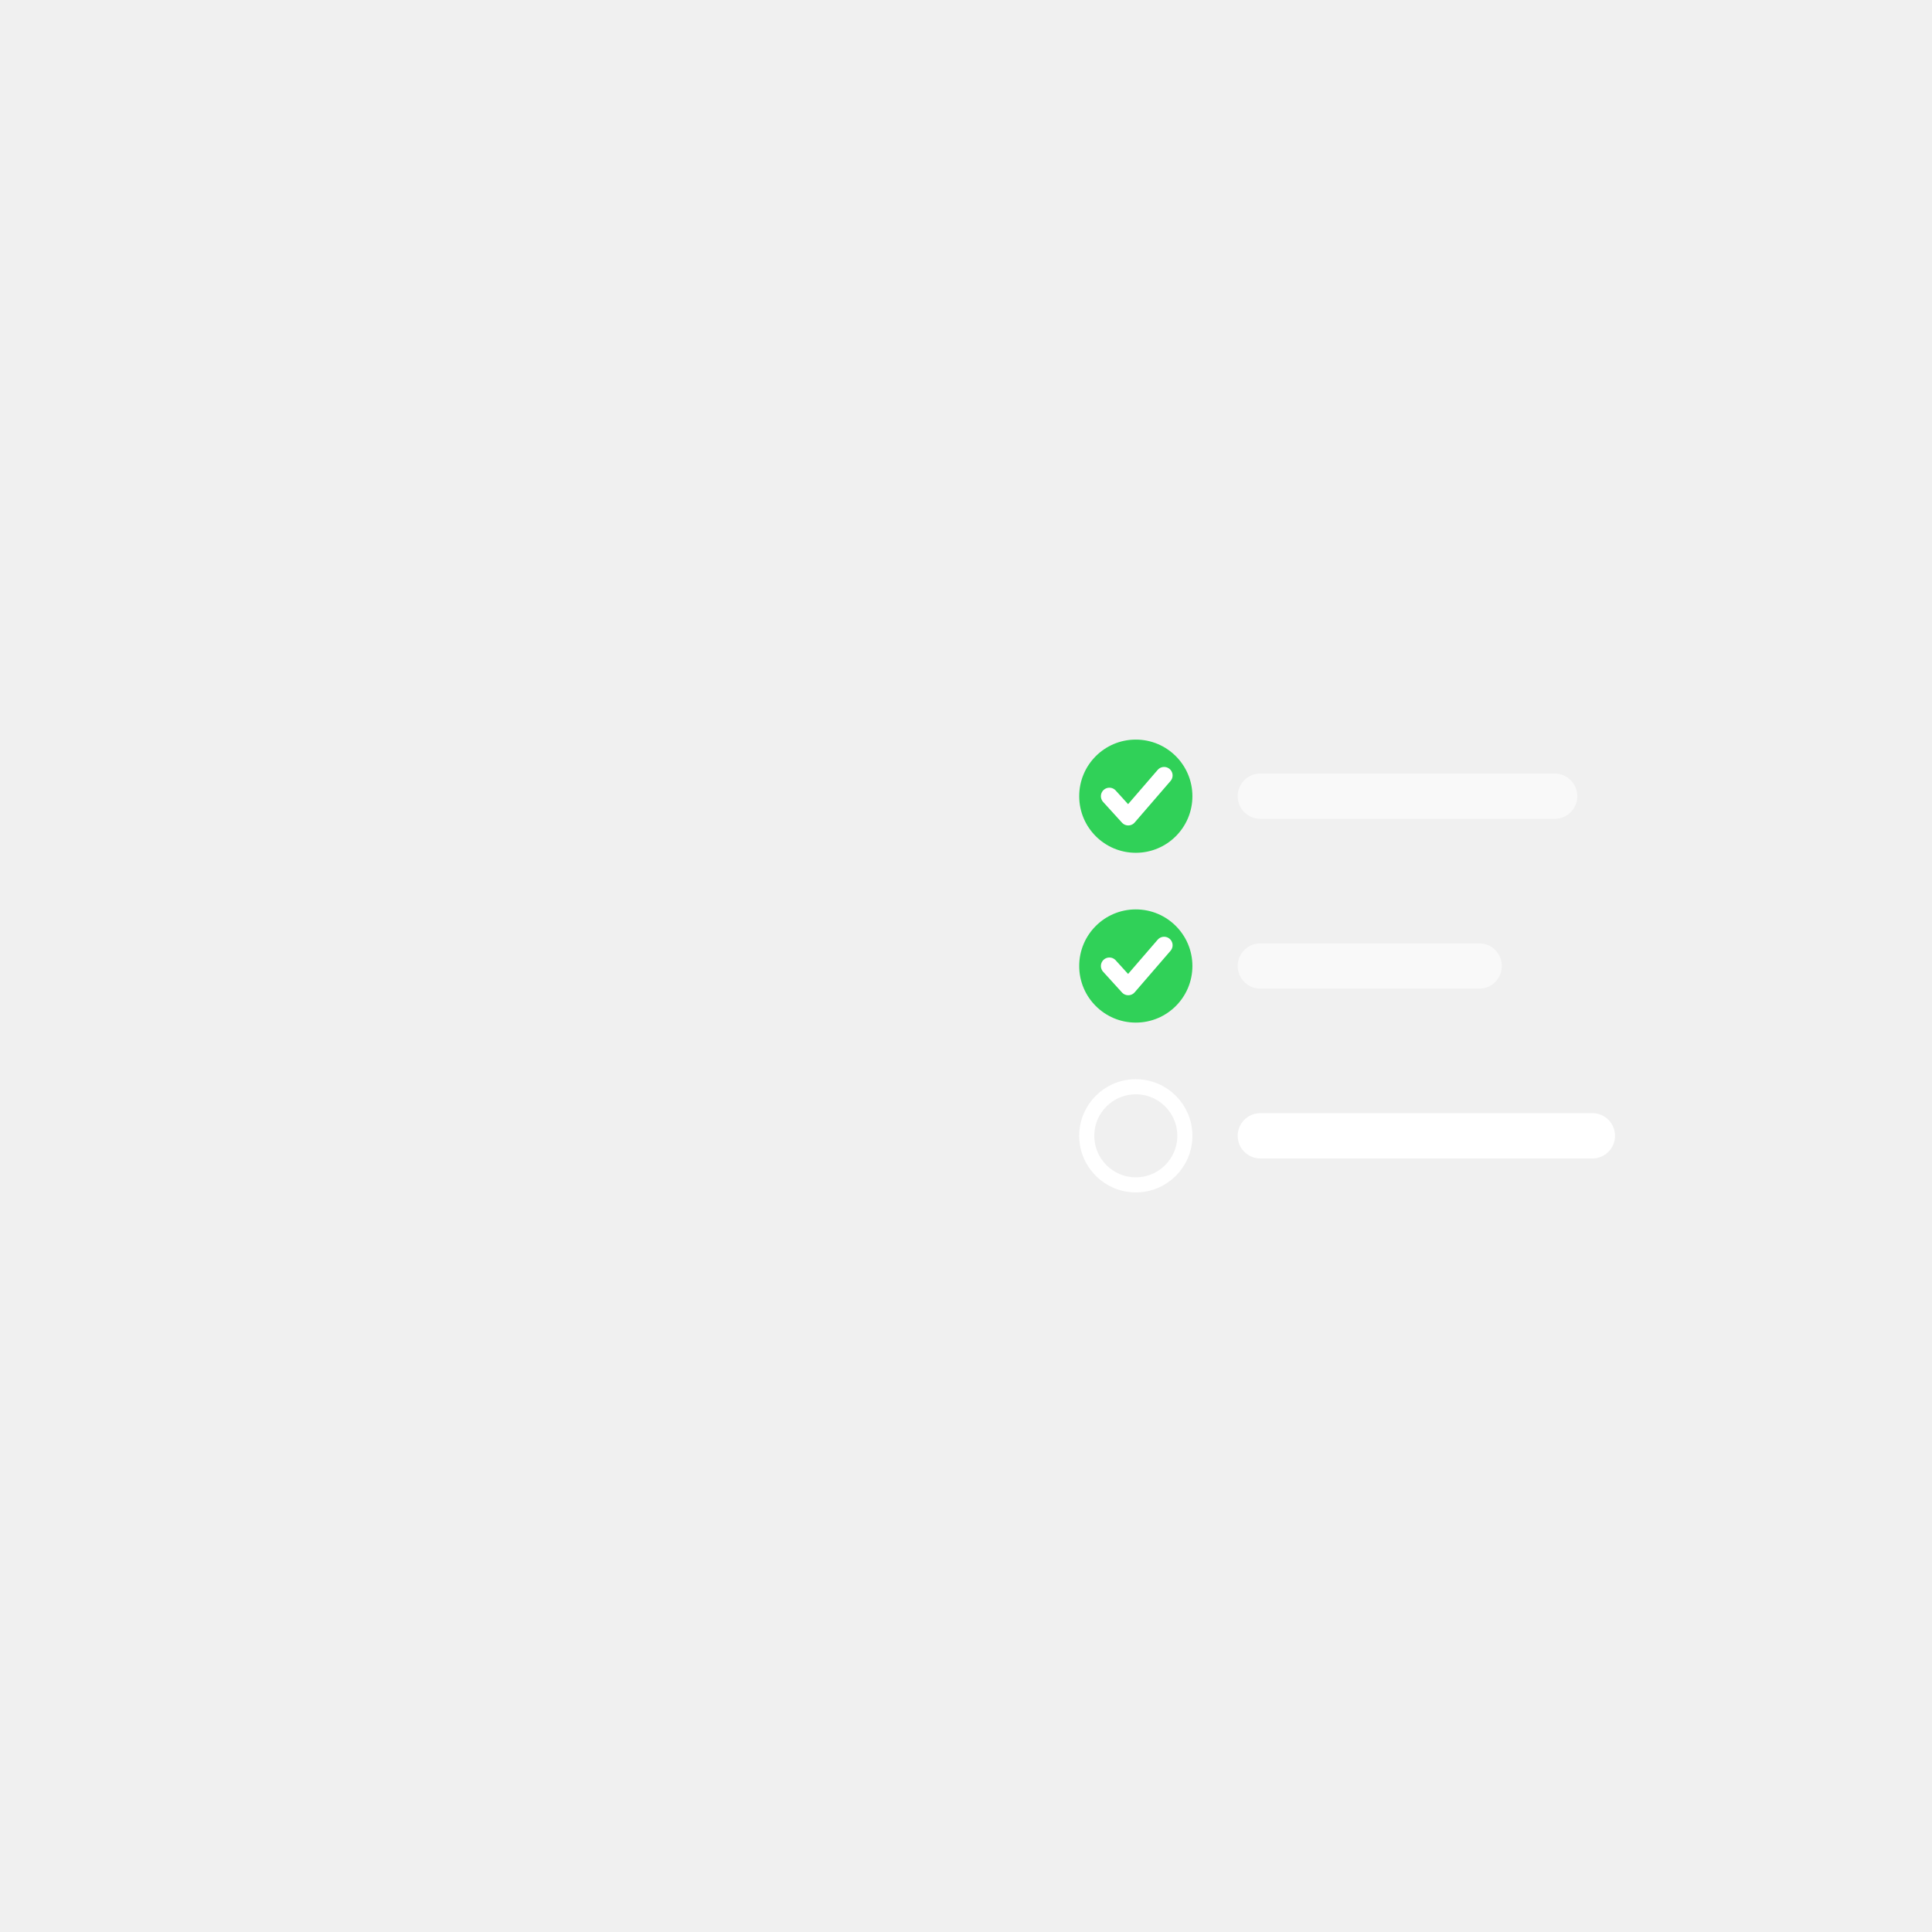
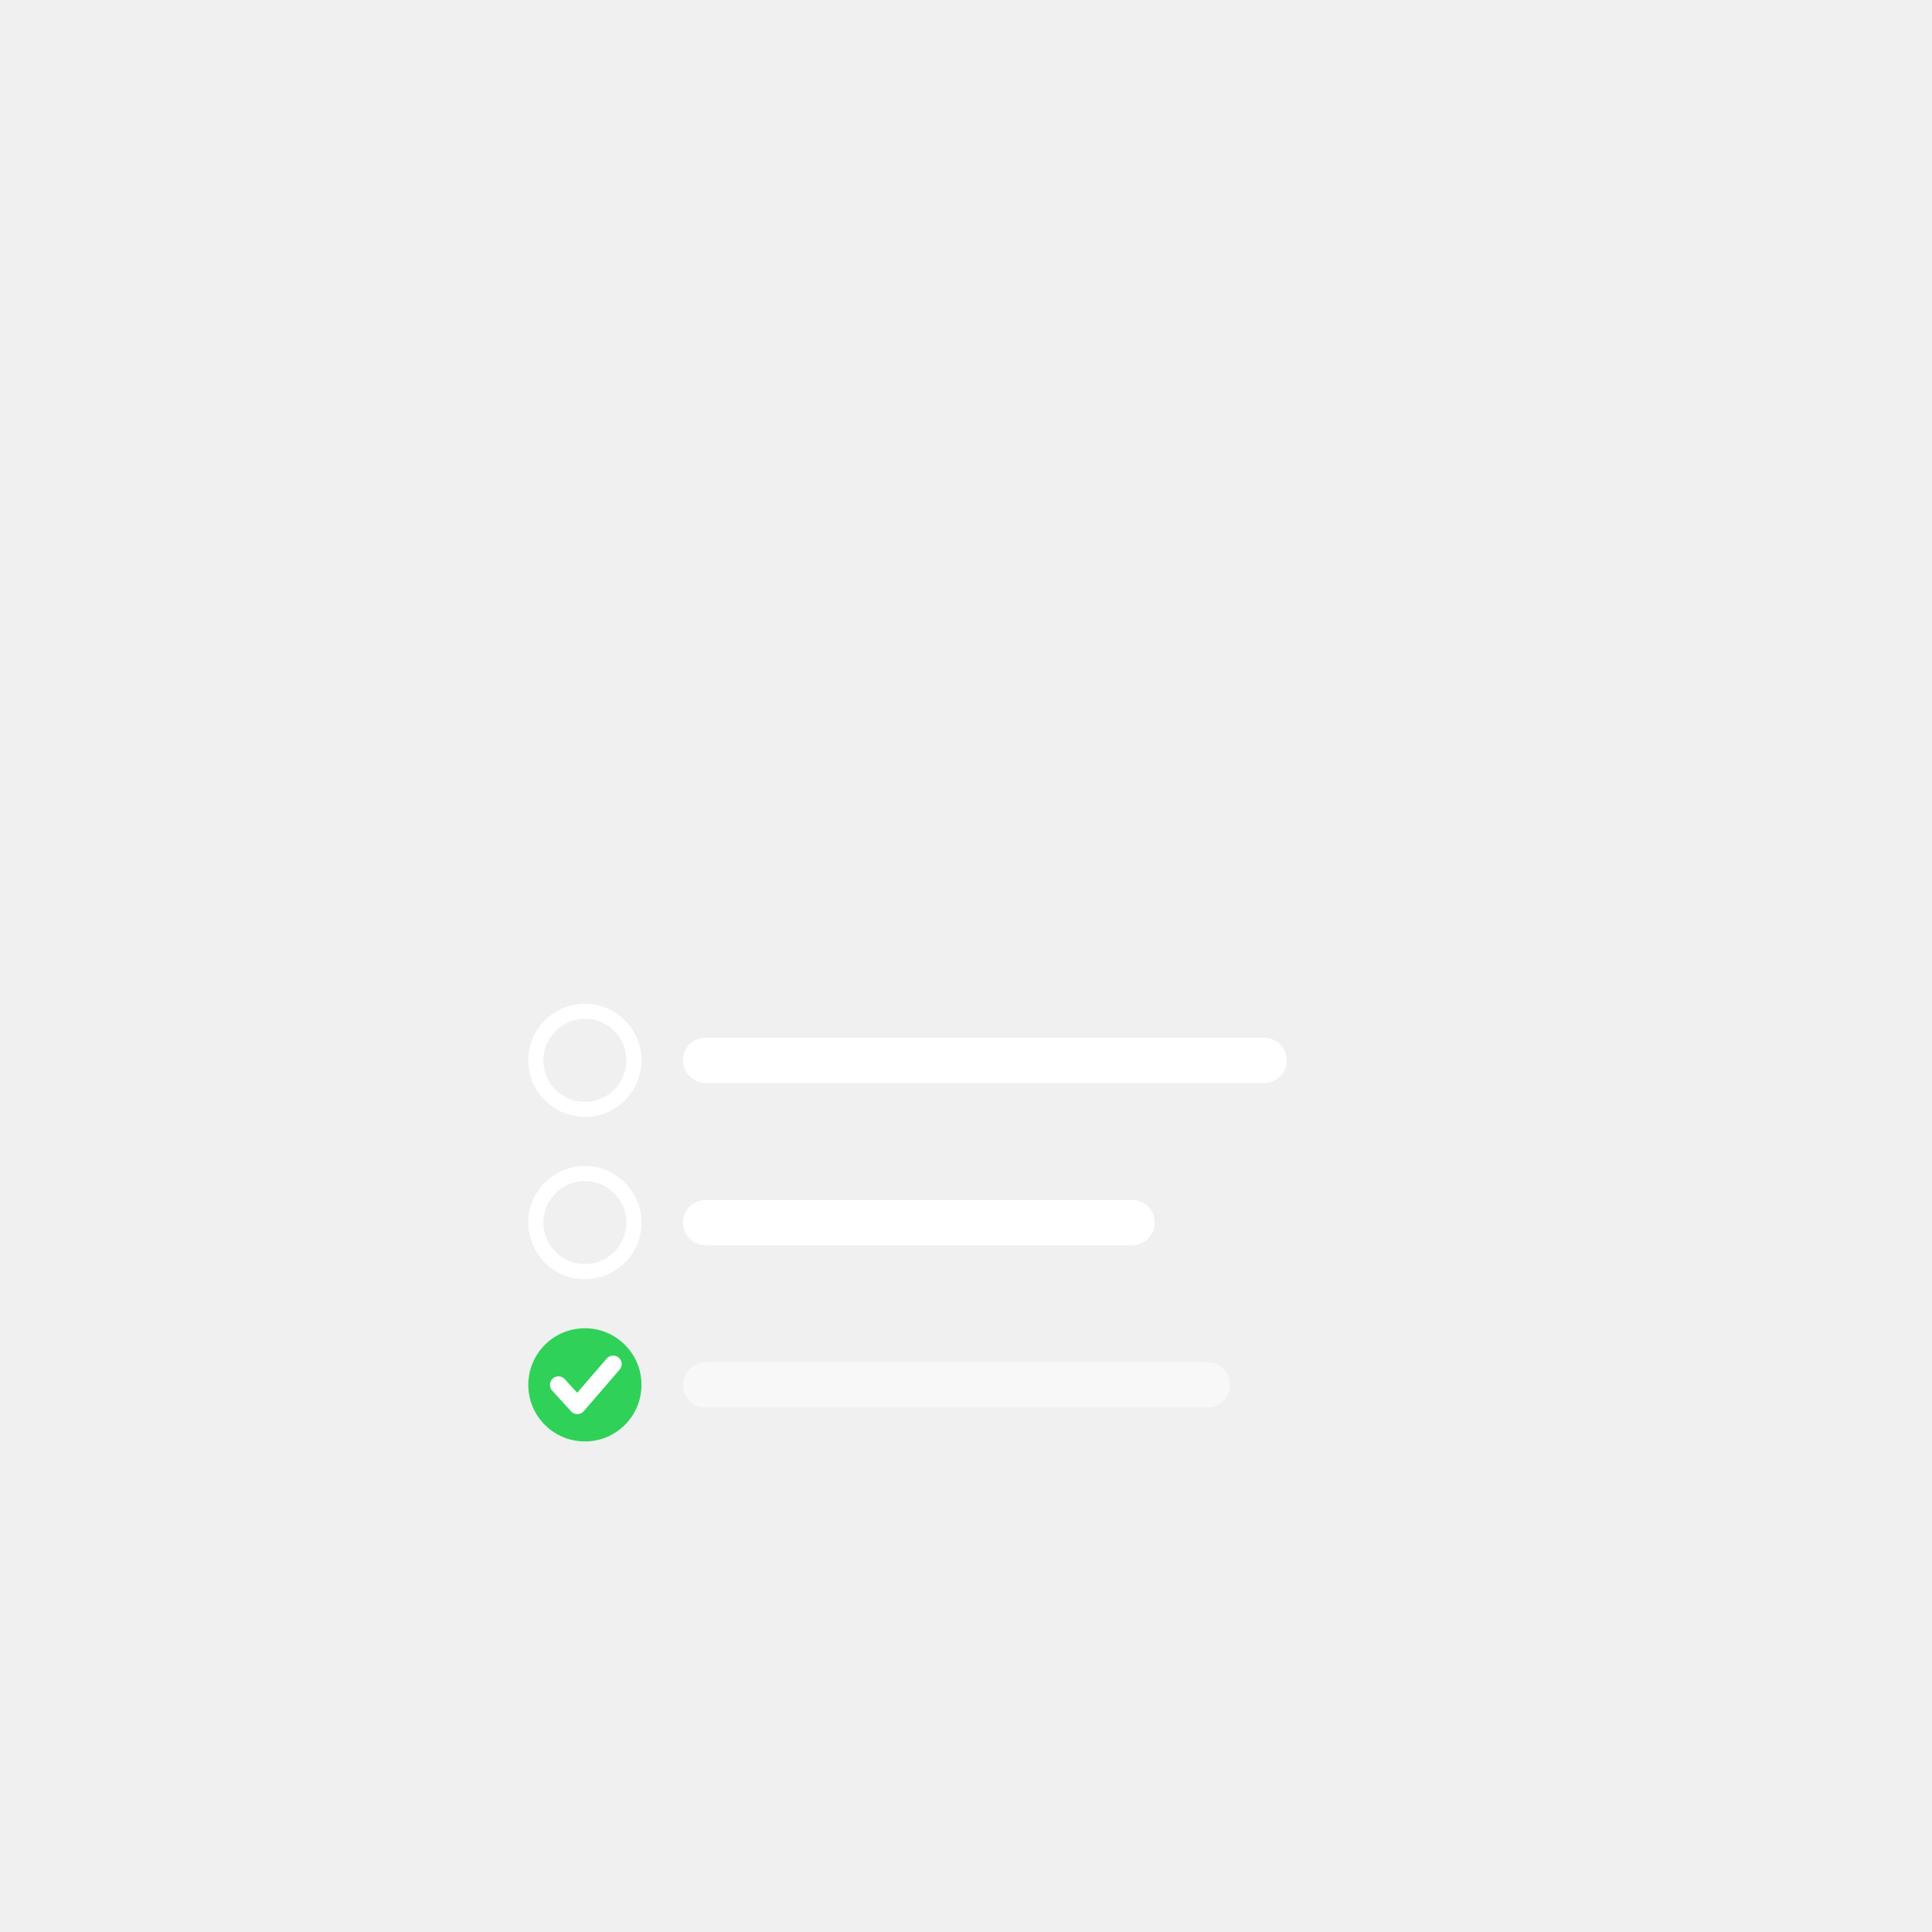
<svg xmlns="http://www.w3.org/2000/svg" width="1024" height="1024" viewBox="0 0 1024 1024">
-   <circle cx="602" cy="422" r="30" fill="#30D158" />
-   <path d="M588 422 l10 11 l19 -22" fill="none" stroke="#FFFFFF" stroke-width="9" stroke-linecap="round" stroke-linejoin="round" />
-   <rect x="656" y="410" width="180" height="24" rx="12" fill="#FFFFFF" fill-opacity="0.6" />
-   <circle cx="602" cy="512" r="30" fill="#30D158" />
-   <path d="M588 512 l10 11 l19 -22" fill="none" stroke="#FFFFFF" stroke-width="9" stroke-linecap="round" stroke-linejoin="round" />
-   <rect x="656" y="500" width="140" height="24" rx="12" fill="#FFFFFF" fill-opacity="0.6" />
-   <circle cx="602" cy="602" r="26" fill="none" stroke="#FFFFFF" stroke-width="8" />
-   <rect x="656" y="590" width="200" height="24" rx="12" fill="#FFFFFF" />
+   <circle cx="310" cy="562" r="26" fill="none" stroke="#FFFFFF" stroke-width="8" />
+   <rect x="362" y="550" width="320" height="24" rx="12" fill="#FFFFFF" />
+   <circle cx="310" cy="648" r="26" fill="none" stroke="#FFFFFF" stroke-width="8" />
+   <rect x="362" y="636" width="250" height="24" rx="12" fill="#FFFFFF" />
+   <circle cx="310" cy="734" r="30" fill="#30D158" />
+   <path d="M296 734 l10 11 l19 -22" fill="none" stroke="#FFFFFF" stroke-width="9" stroke-linecap="round" stroke-linejoin="round" />
+   <rect x="362" y="722" width="290" height="24" rx="12" fill="#FFFFFF" fill-opacity="0.5" />
</svg>
